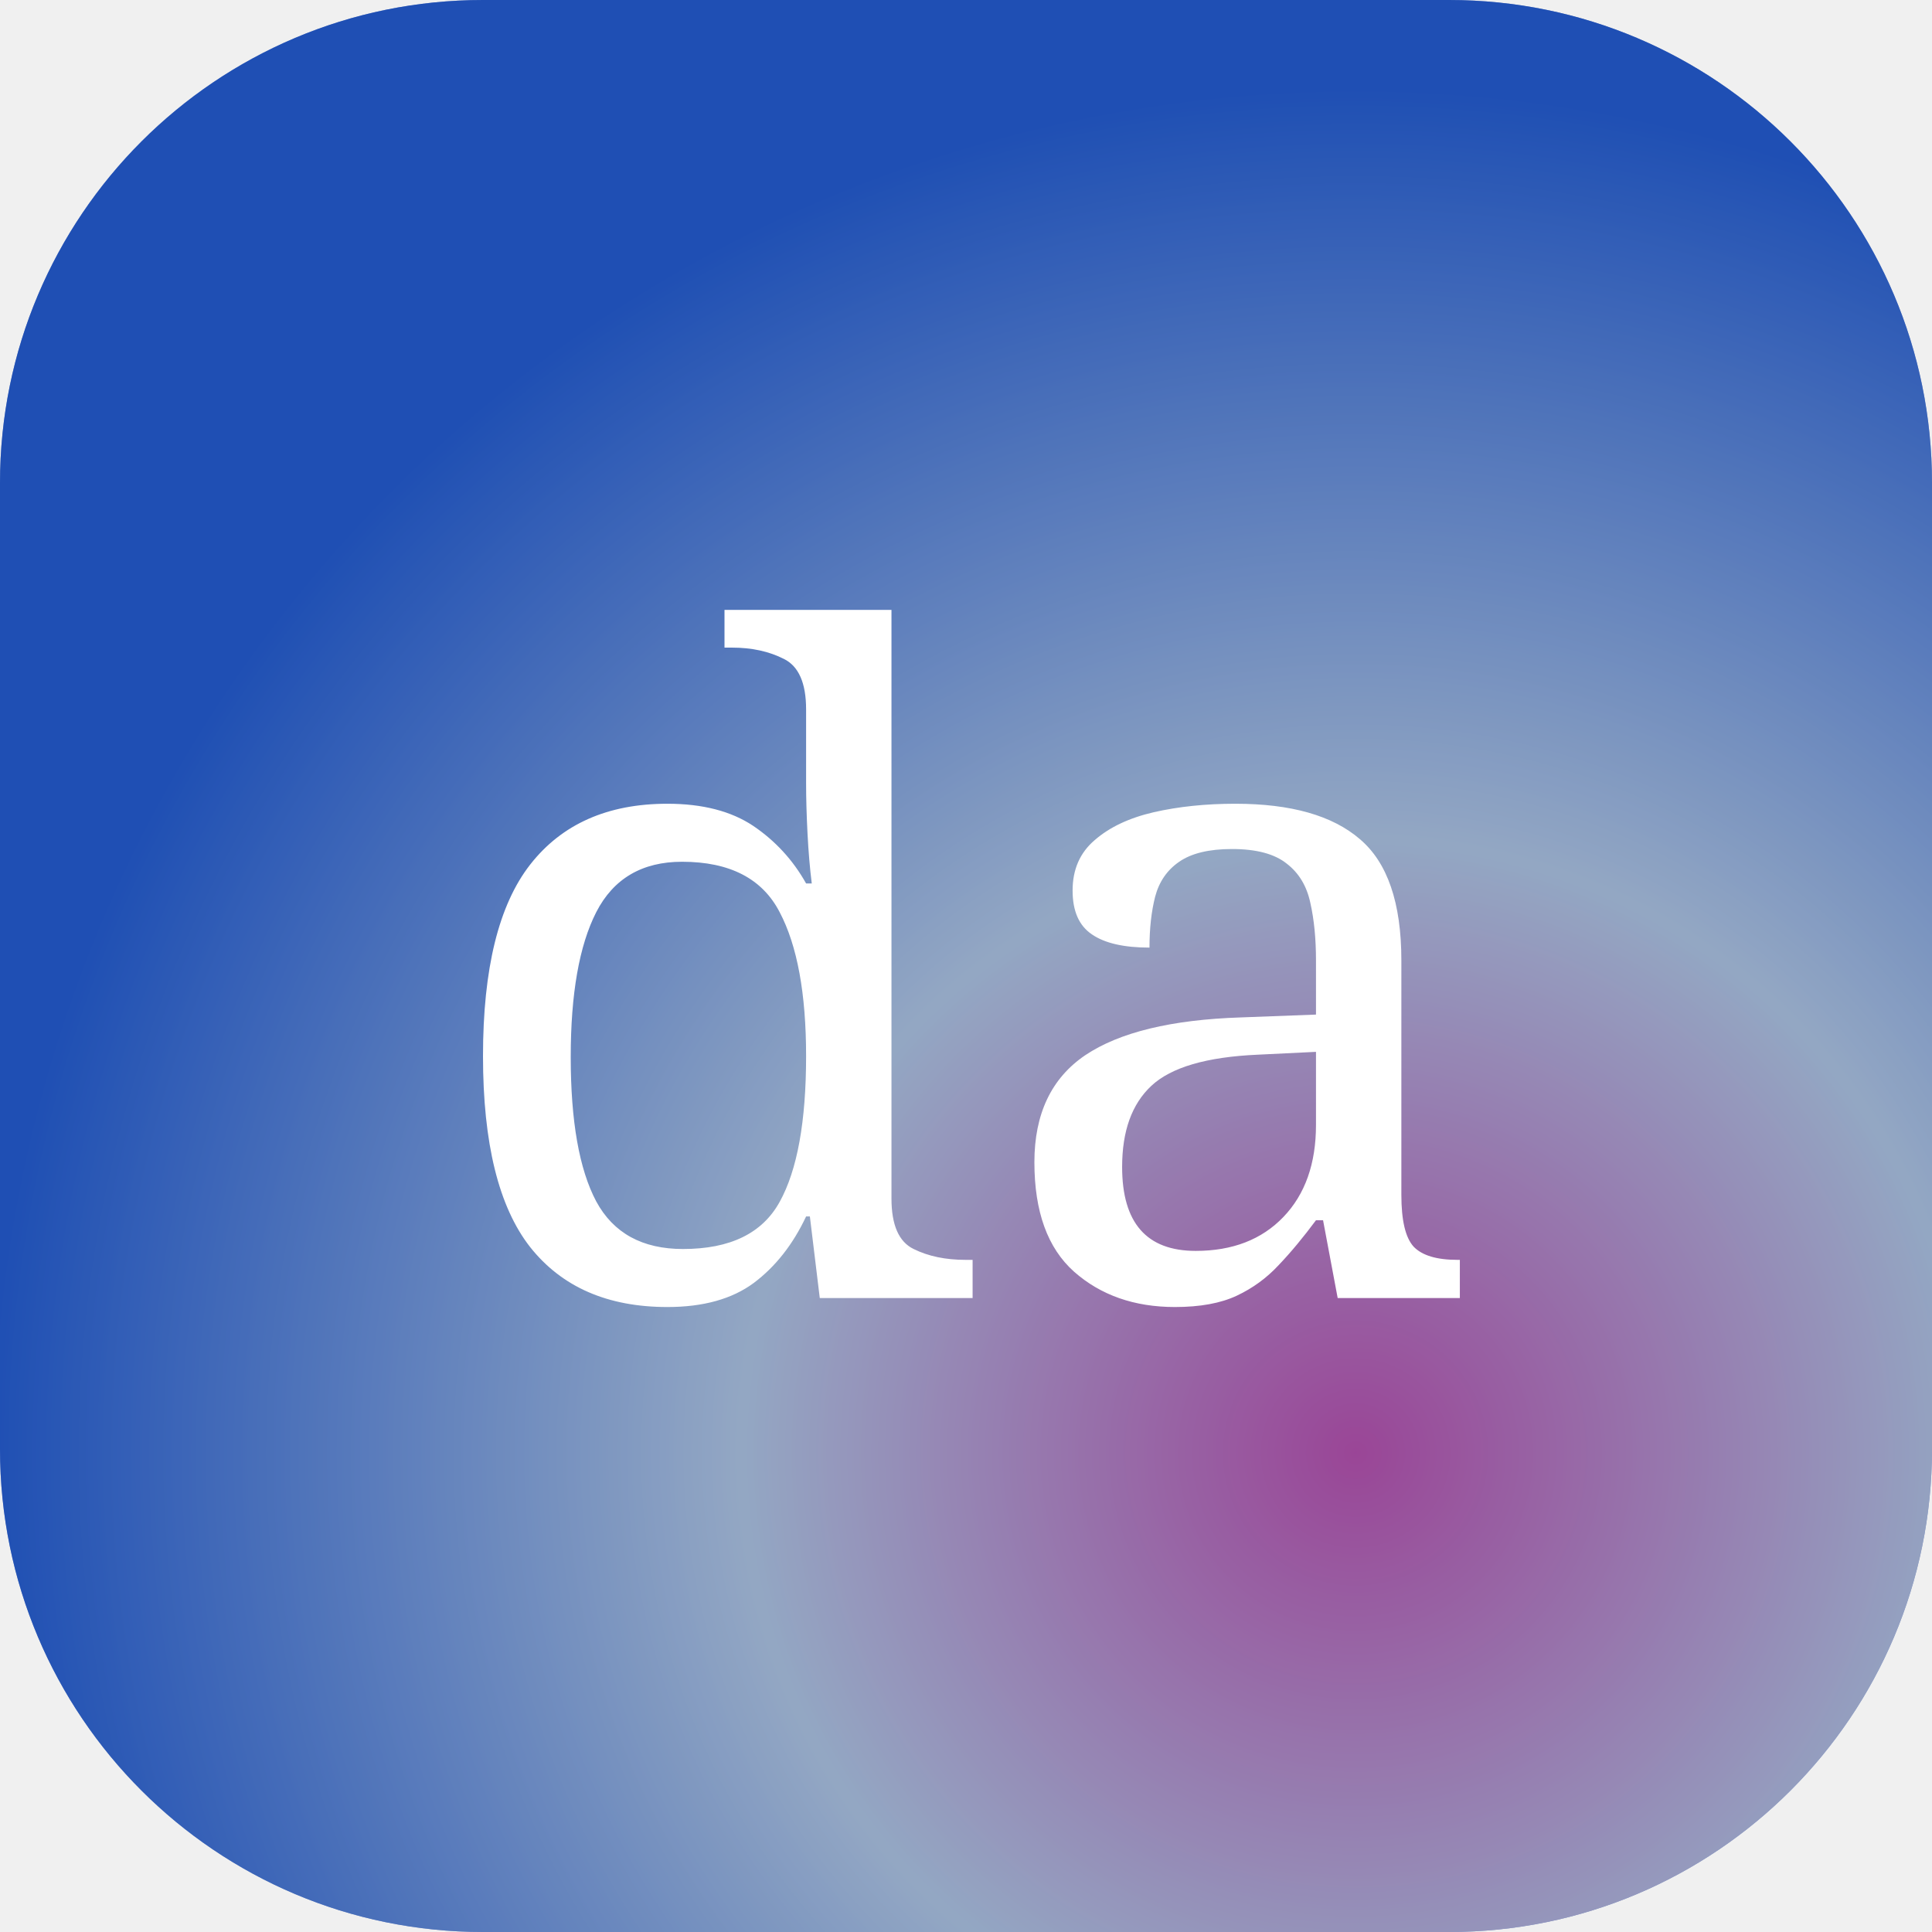
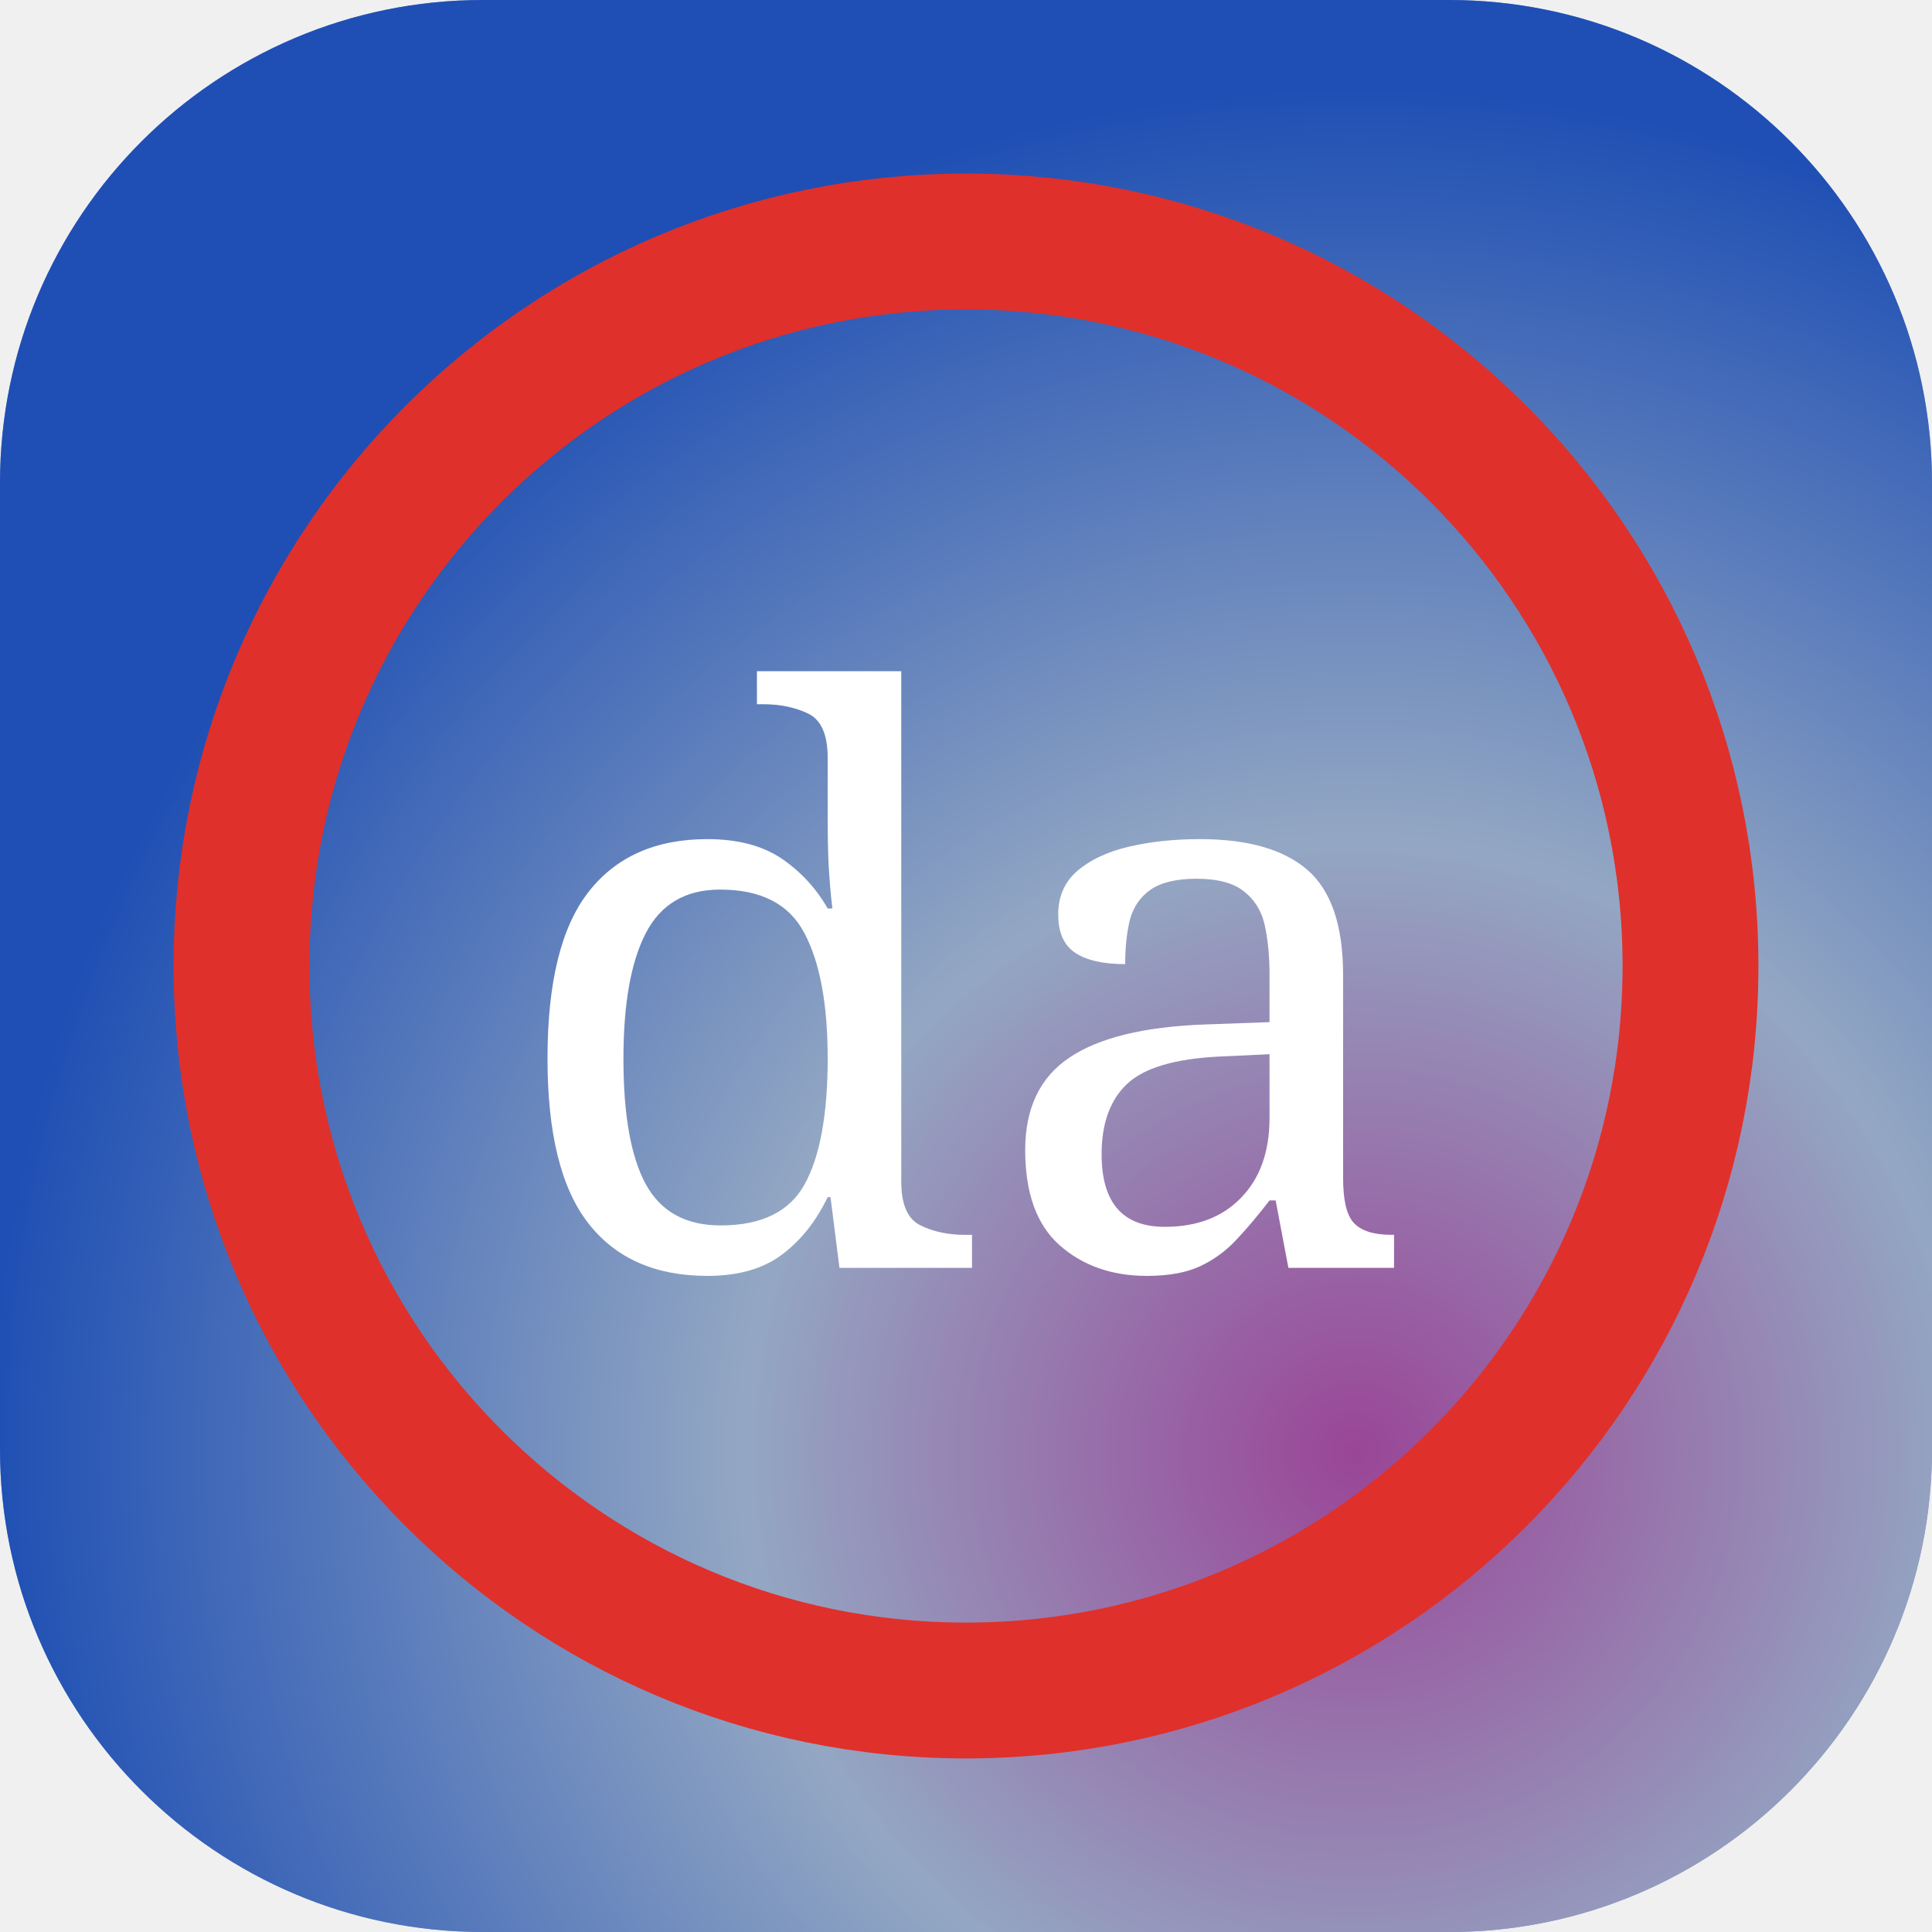
<svg xmlns="http://www.w3.org/2000/svg" viewBox="0 0 64 64">
  <defs>
    <radialGradient id="g" cx="70%" cy="75%" r="70%">
      <stop offset="0" stop-color="#ff3d7f" />
      <stop offset=".45" stop-color="#f3efd0" />
      <stop offset="1" stop-color="#1f4fb4" />
    </radialGradient>
  </defs>
  <rect width="64" height="64" rx="16" fill="#1f4fb4" />
  <rect width="64" height="64" rx="16" fill="url(#g)" opacity=".55" />
-   <text x="32" y="43" text-anchor="middle" font-family="Georgia,serif" font-size="30" fill="#fff">da</text>
+   <circle cx="32" cy="32" r="24" fill="none" stroke="#e0302b" stroke-width="4.5" />
+   <text x="32" y="42" text-anchor="middle" font-family="Georgia,serif" font-size="26" fill="#fff">da</text>
</svg>
